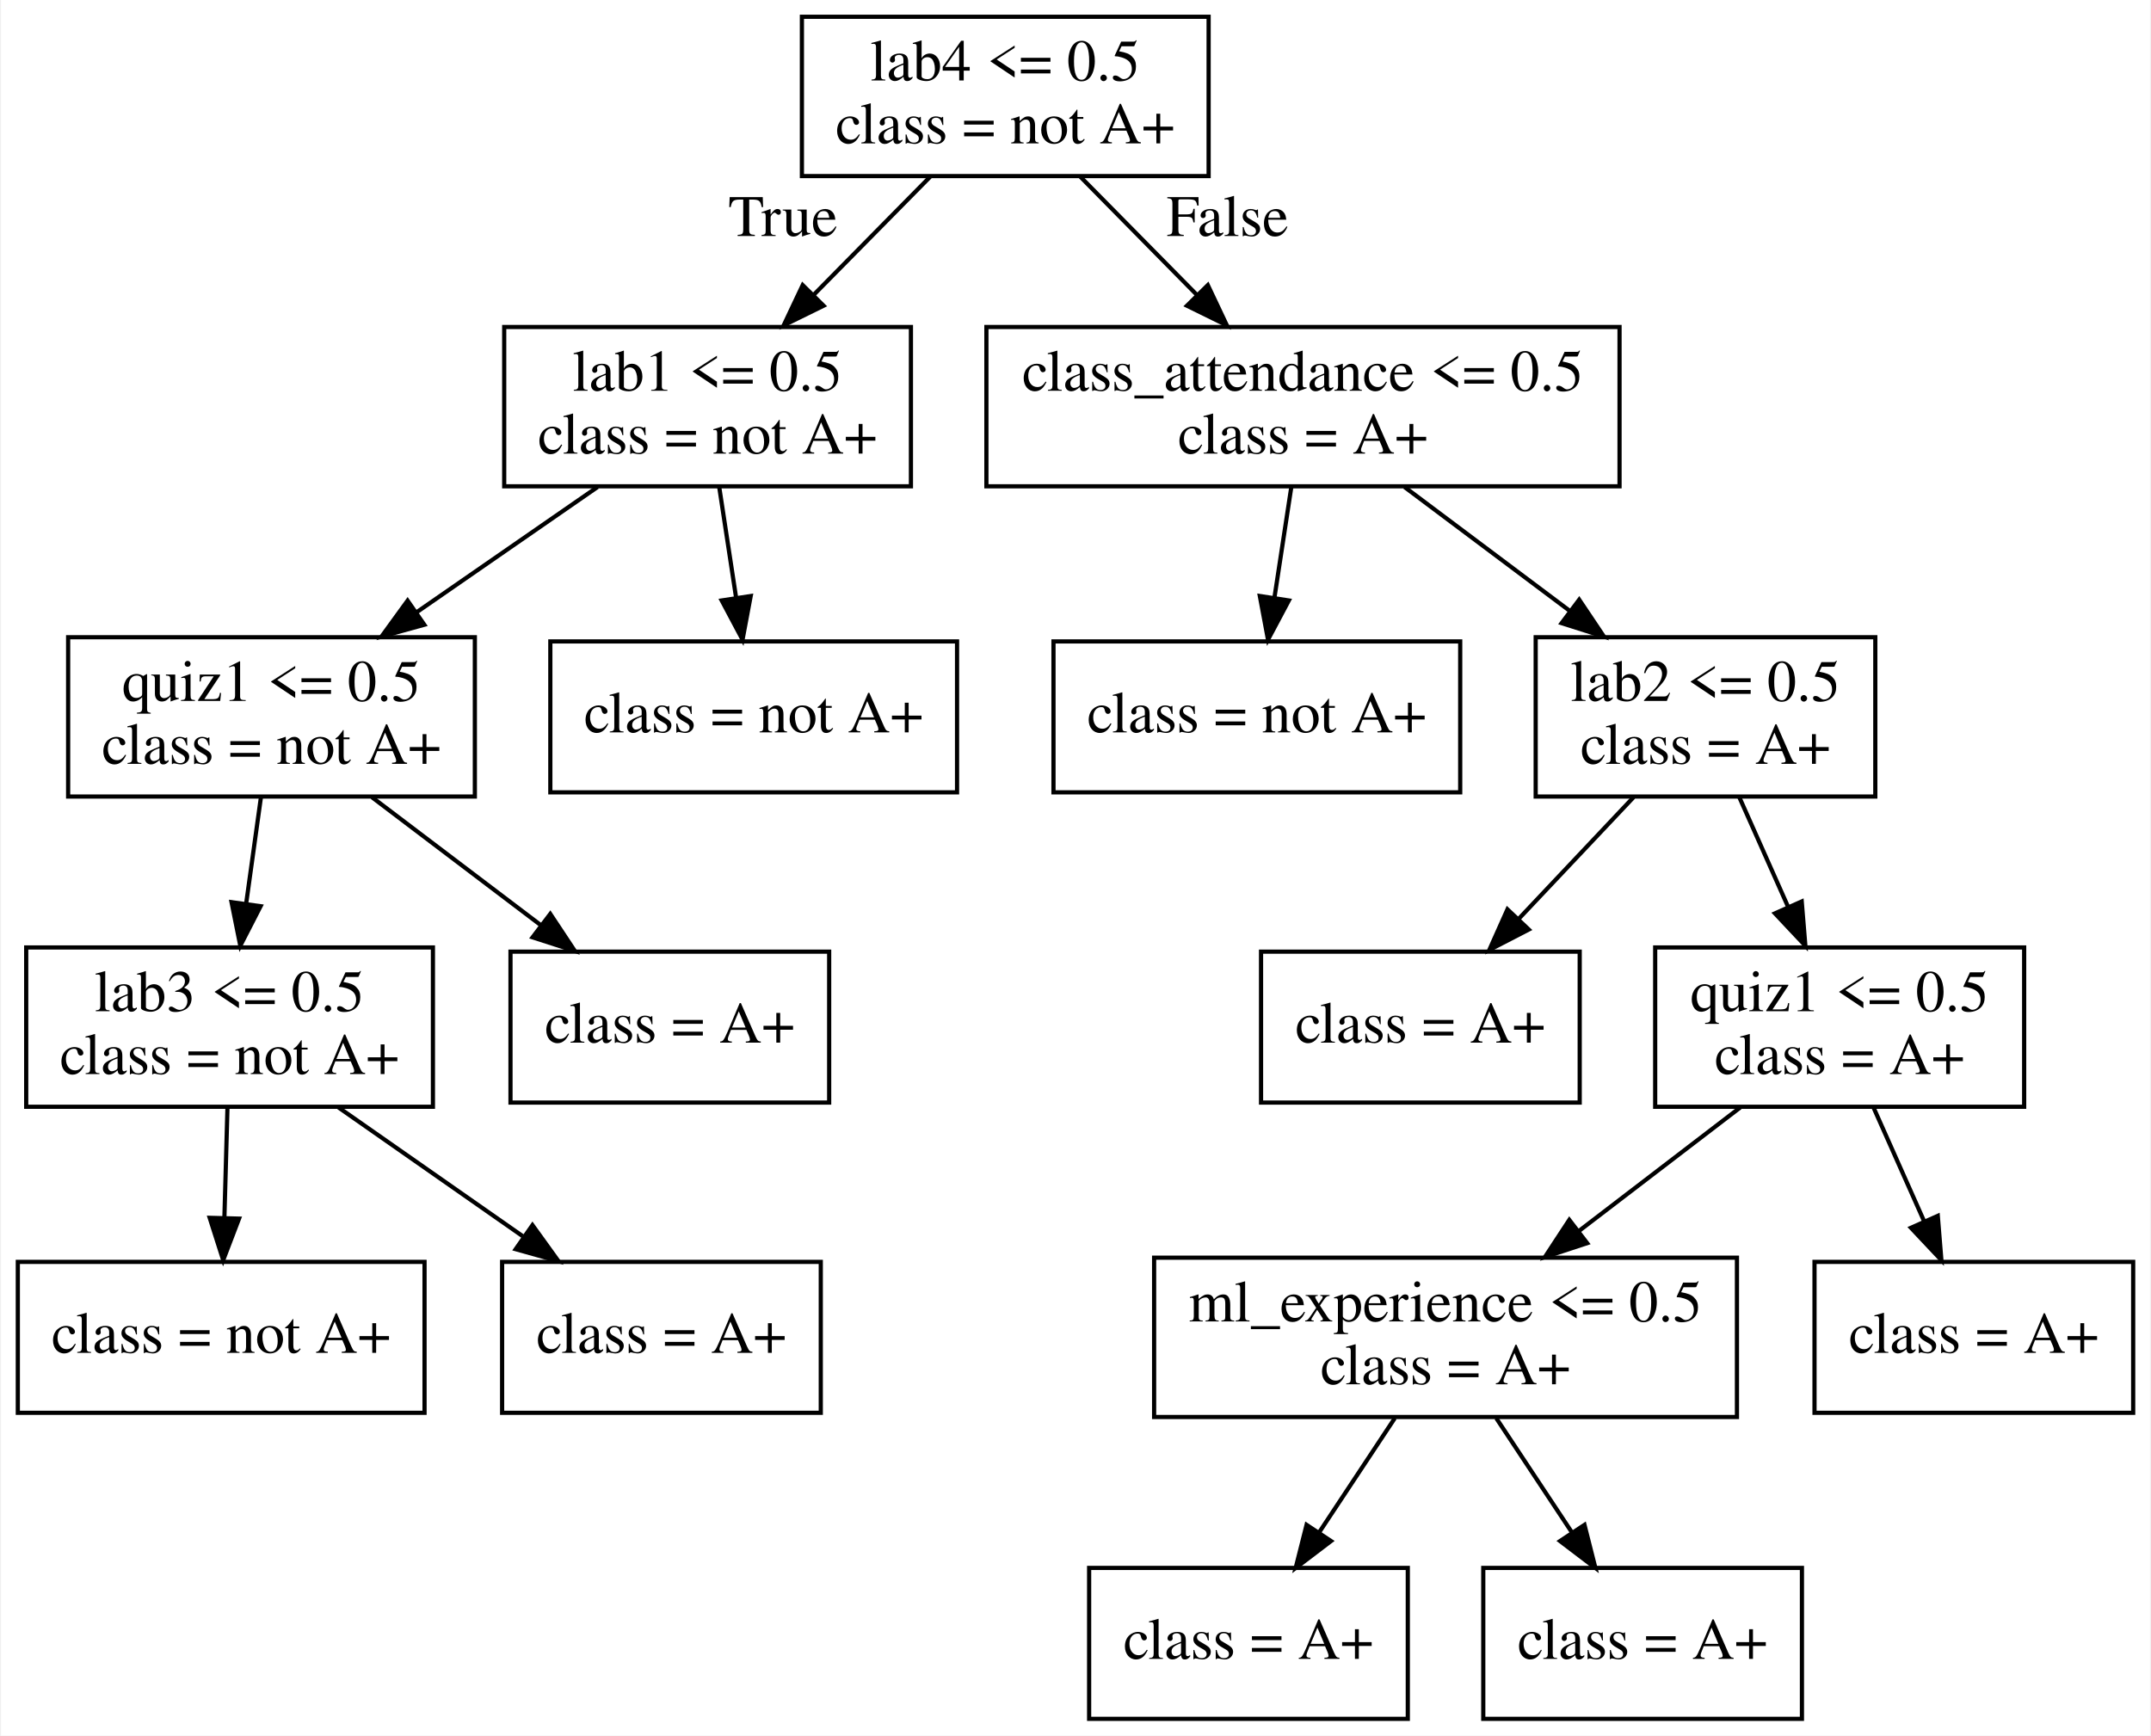
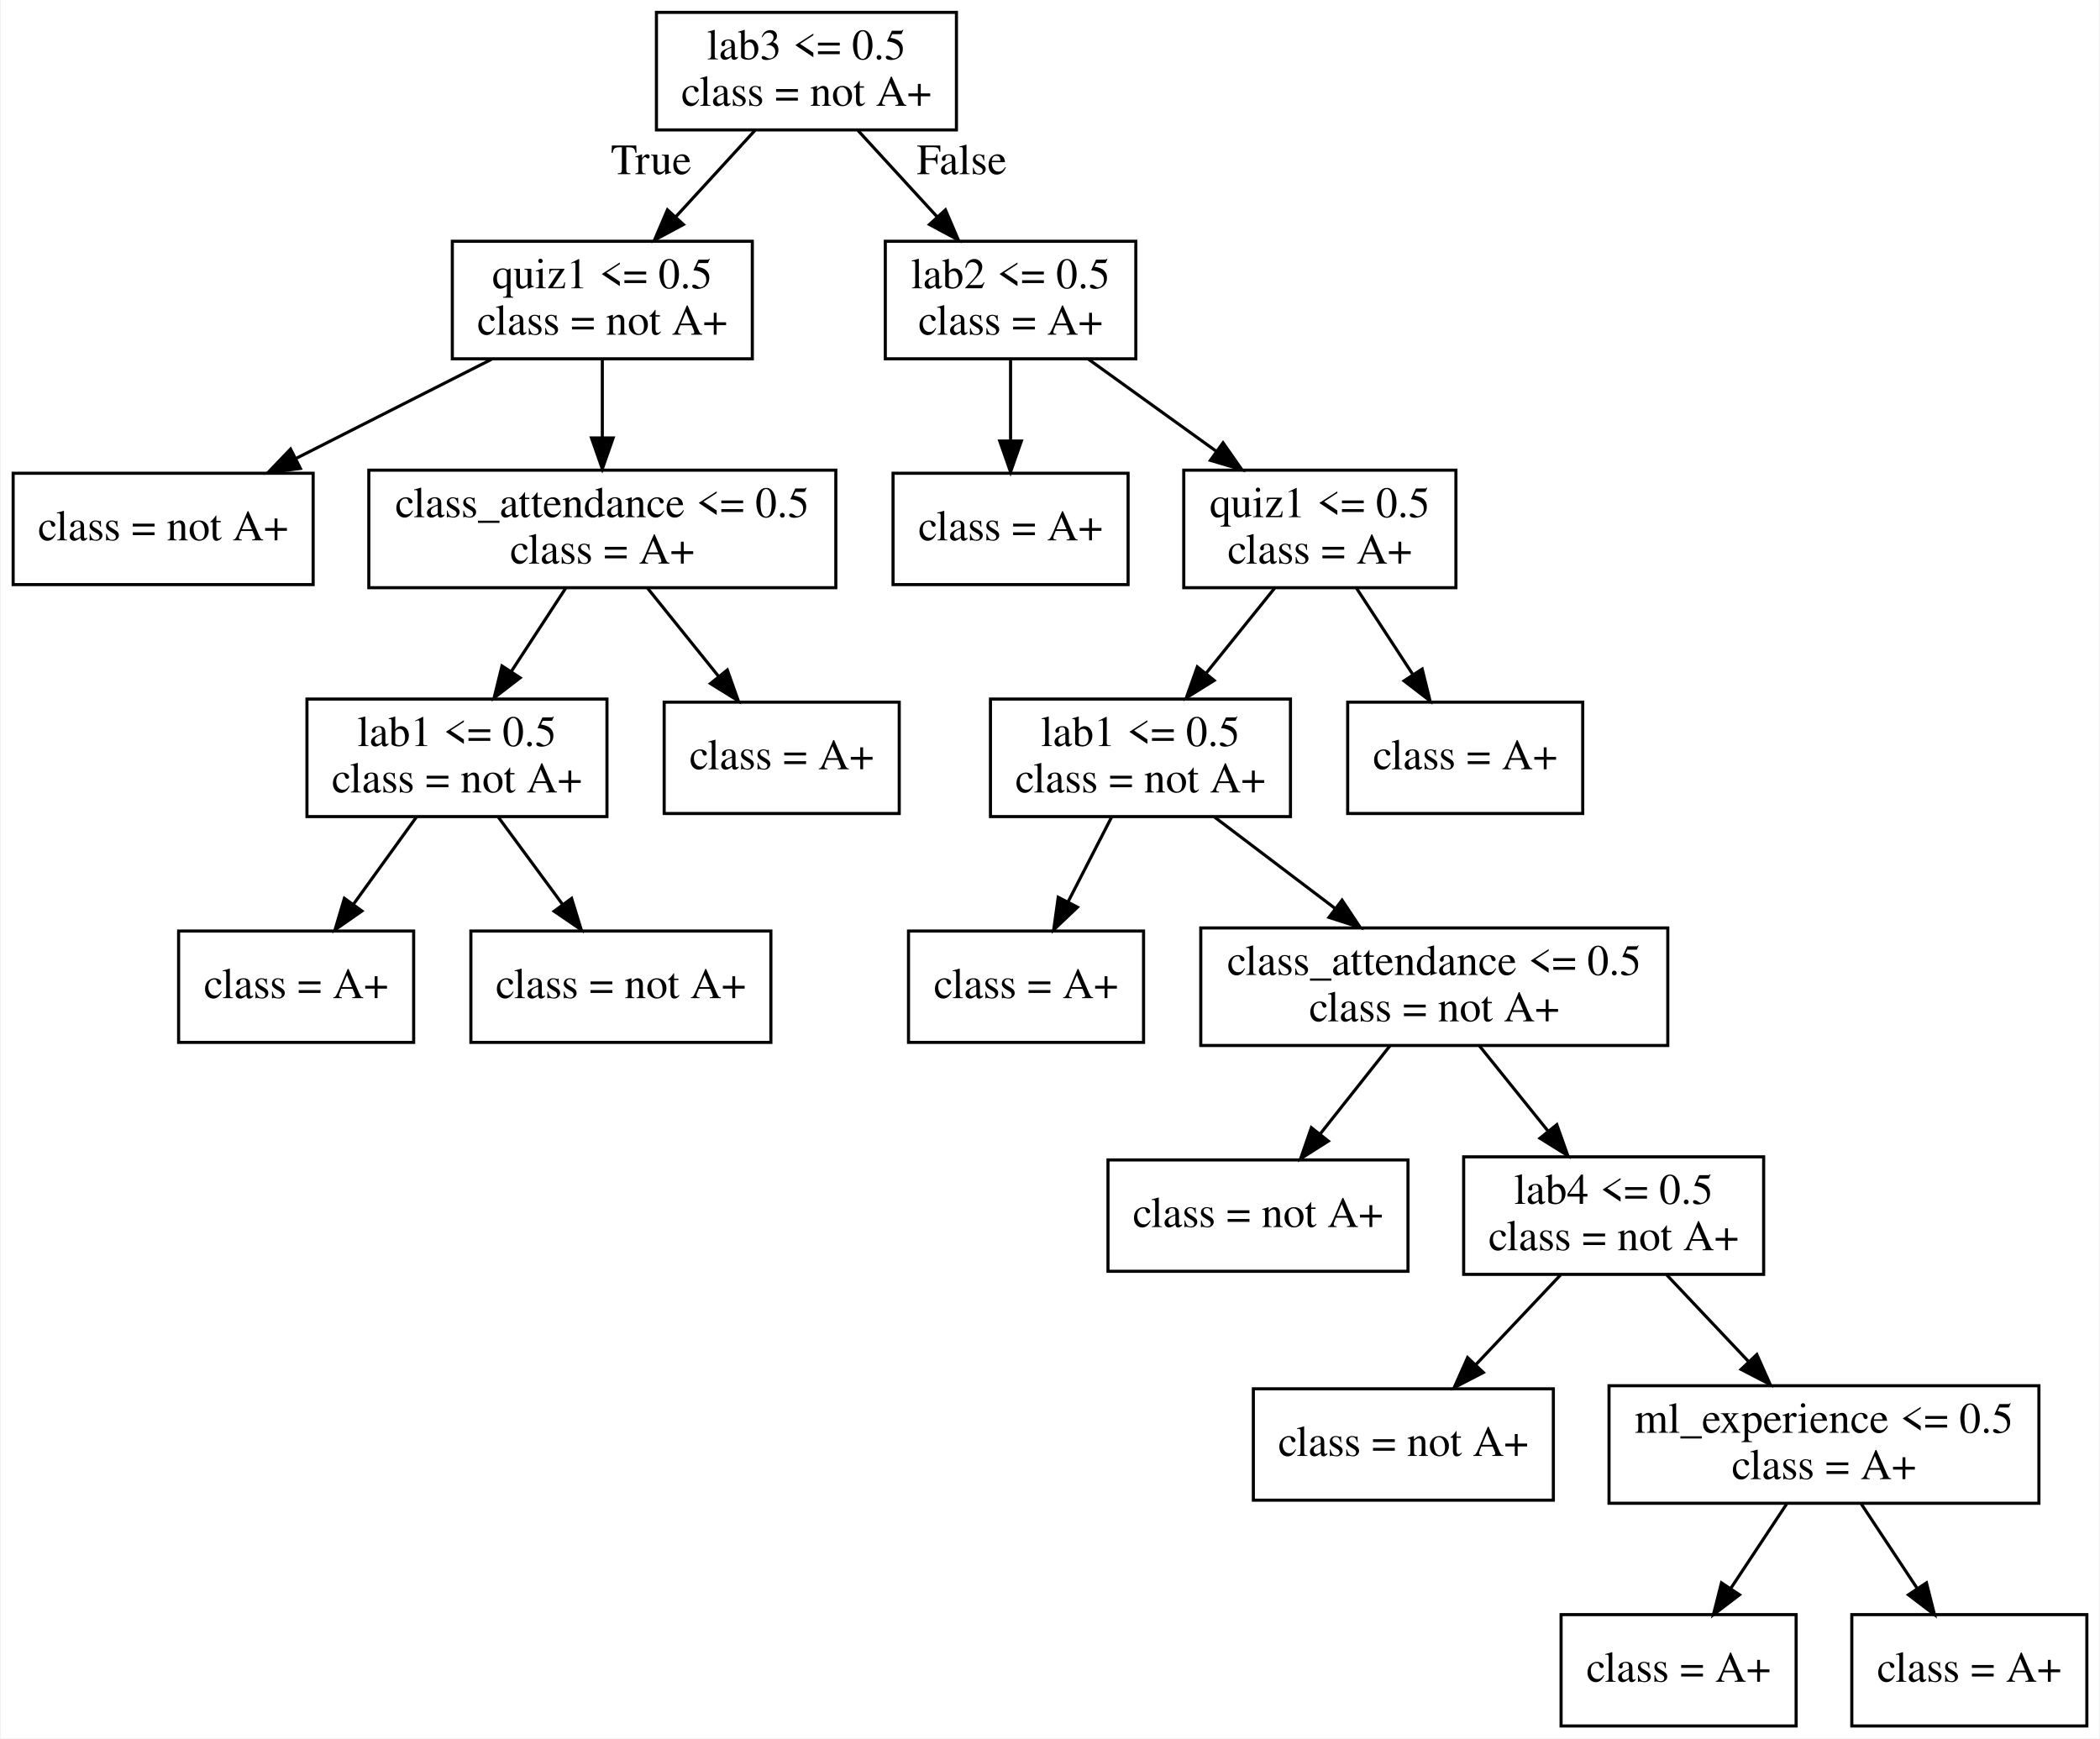
- <svg xmlns="http://www.w3.org/2000/svg" width="513pt" height="414pt" viewBox="0.00 0.00 512.50 414.00">
-   <g id="graph0" class="graph" transform="scale(1 1) rotate(0) translate(4 410)">
-     <polygon fill="white" stroke="transparent" points="-4,4 -4,-410 508.5,-410 508.5,4 -4,4" />
+ <svg xmlns="http://www.w3.org/2000/svg" width="679pt" height="562pt" viewBox="0.00 0.00 678.50 562.00">
+   <g id="graph0" class="graph" transform="scale(1 1) rotate(0) translate(4 558)">
+     <polygon fill="white" stroke="transparent" points="-4,4 -4,-558 674.5,-558 674.5,4 -4,4" />
    <g id="node1" class="node">
-       <polygon fill="none" stroke="black" points="284,-406 187,-406 187,-368 284,-368 284,-406" />
-       <text text-anchor="middle" x="235.5" y="-390.8" font-family="Times,serif" font-size="14.00">lab4 &lt;= 0.5</text>
-       <text text-anchor="middle" x="235.5" y="-375.8" font-family="Times,serif" font-size="14.00">class = not A+</text>
+       <polygon fill="none" stroke="black" points="305,-554 208,-554 208,-516 305,-516 305,-554" />
+       <text text-anchor="middle" x="256.5" y="-538.8" font-family="Times,serif" font-size="14.00">lab3 &lt;= 0.5</text>
+       <text text-anchor="middle" x="256.5" y="-523.8" font-family="Times,serif" font-size="14.00">class = not A+</text>
    </g>
    <g id="node2" class="node">
-       <polygon fill="none" stroke="black" points="213,-332 116,-332 116,-294 213,-294 213,-332" />
-       <text text-anchor="middle" x="164.5" y="-316.8" font-family="Times,serif" font-size="14.00">lab1 &lt;= 0.5</text>
-       <text text-anchor="middle" x="164.5" y="-301.8" font-family="Times,serif" font-size="14.00">class = not A+</text>
+       <polygon fill="none" stroke="black" points="239,-480 142,-480 142,-442 239,-442 239,-480" />
+       <text text-anchor="middle" x="190.5" y="-464.8" font-family="Times,serif" font-size="14.00">quiz1 &lt;= 0.5</text>
+       <text text-anchor="middle" x="190.5" y="-449.8" font-family="Times,serif" font-size="14.00">class = not A+</text>
    </g>
    <g id="edge1" class="edge">
-       <path fill="none" stroke="black" d="M217.58,-367.83C209.16,-359.28 198.96,-348.94 189.76,-339.62" />
-       <polygon fill="black" stroke="black" points="192.17,-337.08 182.66,-332.41 187.19,-341.99 192.17,-337.08" />
-       <text text-anchor="middle" x="182.48" y="-353.71" font-family="Times,serif" font-size="14.00">True</text>
+       <path fill="none" stroke="black" d="M239.85,-515.83C232.09,-507.37 222.72,-497.15 214.24,-487.9" />
+       <polygon fill="black" stroke="black" points="216.72,-485.42 207.38,-480.41 211.56,-490.15 216.72,-485.42" />
+       <text text-anchor="middle" x="206.29" y="-501.69" font-family="Times,serif" font-size="14.00">True</text>
    </g>
    <g id="node9" class="node">
-       <polygon fill="none" stroke="black" points="382,-332 231,-332 231,-294 382,-294 382,-332" />
-       <text text-anchor="middle" x="306.5" y="-316.8" font-family="Times,serif" font-size="14.00">class_attendance &lt;= 0.5</text>
-       <text text-anchor="middle" x="306.5" y="-301.8" font-family="Times,serif" font-size="14.00">class = A+</text>
+       <polygon fill="none" stroke="black" points="363,-480 282,-480 282,-442 363,-442 363,-480" />
+       <text text-anchor="middle" x="322.5" y="-464.8" font-family="Times,serif" font-size="14.00">lab2 &lt;= 0.5</text>
+       <text text-anchor="middle" x="322.5" y="-449.8" font-family="Times,serif" font-size="14.00">class = A+</text>
    </g>
    <g id="edge8" class="edge">
-       <path fill="none" stroke="black" d="M253.42,-367.83C261.84,-359.28 272.04,-348.94 281.24,-339.62" />
-       <polygon fill="black" stroke="black" points="283.81,-341.99 288.34,-332.41 278.83,-337.08 283.81,-341.99" />
-       <text text-anchor="middle" x="288.52" y="-353.71" font-family="Times,serif" font-size="14.00">False</text>
+       <path fill="none" stroke="black" d="M273.15,-515.83C280.91,-507.37 290.28,-497.15 298.76,-487.9" />
+       <polygon fill="black" stroke="black" points="301.44,-490.15 305.62,-480.41 296.28,-485.42 301.44,-490.15" />
+       <text text-anchor="middle" x="306.71" y="-501.69" font-family="Times,serif" font-size="14.00">False</text>
    </g>
    <g id="node3" class="node">
-       <polygon fill="none" stroke="black" points="109,-258 12,-258 12,-220 109,-220 109,-258" />
-       <text text-anchor="middle" x="60.5" y="-242.8" font-family="Times,serif" font-size="14.00">quiz1 &lt;= 0.5</text>
-       <text text-anchor="middle" x="60.5" y="-227.8" font-family="Times,serif" font-size="14.00">class = not A+</text>
+       <polygon fill="none" stroke="black" points="97,-405 0,-405 0,-369 97,-369 97,-405" />
+       <text text-anchor="middle" x="48.5" y="-383.3" font-family="Times,serif" font-size="14.00">class = not A+</text>
    </g>
    <g id="edge2" class="edge">
-       <path fill="none" stroke="black" d="M138.26,-293.83C125.2,-284.79 109.25,-273.75 95.2,-264.02" />
-       <polygon fill="black" stroke="black" points="96.95,-260.98 86.74,-258.16 92.96,-266.73 96.95,-260.98" />
+       <path fill="none" stroke="black" d="M154.67,-441.83C135.43,-432.08 111.58,-419.99 91.37,-409.74" />
+       <polygon fill="black" stroke="black" points="92.87,-406.57 82.37,-405.17 89.7,-412.82 92.87,-406.57" />
+     </g>
+     <g id="node4" class="node">
+       <polygon fill="none" stroke="black" points="266,-406 115,-406 115,-368 266,-368 266,-406" />
+       <text text-anchor="middle" x="190.5" y="-390.8" font-family="Times,serif" font-size="14.00">class_attendance &lt;= 0.5</text>
+       <text text-anchor="middle" x="190.5" y="-375.8" font-family="Times,serif" font-size="14.00">class = A+</text>
+     </g>
+     <g id="edge3" class="edge">
+       <path fill="none" stroke="black" d="M190.5,-441.83C190.5,-434.13 190.5,-424.97 190.5,-416.42" />
+       <polygon fill="black" stroke="black" points="194,-416.41 190.5,-406.41 187,-416.41 194,-416.41" />
+     </g>
+     <g id="node5" class="node">
+       <polygon fill="none" stroke="black" points="192,-332 95,-332 95,-294 192,-294 192,-332" />
+       <text text-anchor="middle" x="143.5" y="-316.8" font-family="Times,serif" font-size="14.00">lab1 &lt;= 0.5</text>
+       <text text-anchor="middle" x="143.5" y="-301.8" font-family="Times,serif" font-size="14.00">class = not A+</text>
+     </g>
+     <g id="edge4" class="edge">
+       <path fill="none" stroke="black" d="M178.64,-367.83C173.34,-359.71 166.98,-349.96 161.13,-341.01" />
+       <polygon fill="black" stroke="black" points="163.92,-338.87 155.52,-332.41 158.06,-342.7 163.92,-338.87" />
    </g>
    <g id="node8" class="node">
-       <polygon fill="none" stroke="black" points="224,-257 127,-257 127,-221 224,-221 224,-257" />
-       <text text-anchor="middle" x="175.5" y="-235.3" font-family="Times,serif" font-size="14.00">class = not A+</text>
+       <polygon fill="none" stroke="black" points="286.5,-331 210.5,-331 210.5,-295 286.5,-295 286.5,-331" />
+       <text text-anchor="middle" x="248.5" y="-309.3" font-family="Times,serif" font-size="14.00">class = A+</text>
    </g>
    <g id="edge7" class="edge">
-       <path fill="none" stroke="black" d="M167.28,-293.83C168.5,-285.81 169.97,-276.2 171.32,-267.34" />
-       <polygon fill="black" stroke="black" points="174.79,-267.83 172.84,-257.42 167.87,-266.77 174.79,-267.83" />
+       <path fill="none" stroke="black" d="M205.14,-367.83C212.09,-359.2 220.52,-348.73 228.09,-339.33" />
+       <polygon fill="black" stroke="black" points="230.92,-341.4 234.47,-331.42 225.47,-337.01 230.92,-341.4" />
    </g>
-     <g id="node4" class="node">
-       <polygon fill="none" stroke="black" points="99,-184 2,-184 2,-146 99,-146 99,-184" />
-       <text text-anchor="middle" x="50.5" y="-168.8" font-family="Times,serif" font-size="14.00">lab3 &lt;= 0.5</text>
-       <text text-anchor="middle" x="50.5" y="-153.8" font-family="Times,serif" font-size="14.00">class = not A+</text>
+     <g id="node6" class="node">
+       <polygon fill="none" stroke="black" points="129.5,-257 53.5,-257 53.5,-221 129.5,-221 129.5,-257" />
+       <text text-anchor="middle" x="91.5" y="-235.3" font-family="Times,serif" font-size="14.00">class = A+</text>
    </g>
-     <g id="edge3" class="edge">
-       <path fill="none" stroke="black" d="M57.98,-219.83C56.91,-212.13 55.64,-202.97 54.45,-194.42" />
-       <polygon fill="black" stroke="black" points="57.9,-193.84 53.06,-184.41 50.97,-194.8 57.9,-193.84" />
+     <g id="edge5" class="edge">
+       <path fill="none" stroke="black" d="M130.38,-293.83C124.2,-285.28 116.74,-274.94 110,-265.62" />
+       <polygon fill="black" stroke="black" points="112.77,-263.48 104.08,-257.42 107.1,-267.57 112.77,-263.48" />
    </g>
    <g id="node7" class="node">
-       <polygon fill="none" stroke="black" points="193.5,-183 117.5,-183 117.5,-147 193.5,-147 193.5,-183" />
-       <text text-anchor="middle" x="155.5" y="-161.3" font-family="Times,serif" font-size="14.00">class = A+</text>
+       <polygon fill="none" stroke="black" points="245,-257 148,-257 148,-221 245,-221 245,-257" />
+       <text text-anchor="middle" x="196.5" y="-235.3" font-family="Times,serif" font-size="14.00">class = not A+</text>
    </g>
    <g id="edge6" class="edge">
-       <path fill="none" stroke="black" d="M84.47,-219.83C96.65,-210.6 111.58,-199.29 124.61,-189.41" />
-       <polygon fill="black" stroke="black" points="126.99,-192 132.84,-183.17 122.76,-186.42 126.99,-192" />
-     </g>
-     <g id="node5" class="node">
-       <polygon fill="none" stroke="black" points="97,-109 0,-109 0,-73 97,-73 97,-109" />
-       <text text-anchor="middle" x="48.5" y="-87.3" font-family="Times,serif" font-size="14.00">class = not A+</text>
-     </g>
-     <g id="edge4" class="edge">
-       <path fill="none" stroke="black" d="M50,-145.83C49.77,-137.89 49.51,-128.41 49.27,-119.63" />
-       <polygon fill="black" stroke="black" points="52.76,-119.32 48.98,-109.42 45.76,-119.51 52.76,-119.32" />
-     </g>
-     <g id="node6" class="node">
-       <polygon fill="none" stroke="black" points="191.5,-109 115.5,-109 115.5,-73 191.5,-73 191.5,-109" />
-       <text text-anchor="middle" x="153.5" y="-87.3" font-family="Times,serif" font-size="14.00">class = A+</text>
-     </g>
-     <g id="edge5" class="edge">
-       <path fill="none" stroke="black" d="M76.49,-145.83C89.82,-136.52 106.19,-125.07 120.41,-115.13" />
-       <polygon fill="black" stroke="black" points="122.74,-117.77 128.94,-109.17 118.73,-112.03 122.74,-117.77" />
+       <path fill="none" stroke="black" d="M156.87,-293.83C163.17,-285.28 170.78,-274.94 177.64,-265.62" />
+       <polygon fill="black" stroke="black" points="180.57,-267.55 183.68,-257.42 174.93,-263.4 180.57,-267.55" />
    </g>
    <g id="node10" class="node">
-       <polygon fill="none" stroke="black" points="344,-257 247,-257 247,-221 344,-221 344,-257" />
-       <text text-anchor="middle" x="295.5" y="-235.3" font-family="Times,serif" font-size="14.00">class = not A+</text>
+       <polygon fill="none" stroke="black" points="360.5,-405 284.5,-405 284.5,-369 360.5,-369 360.5,-405" />
+       <text text-anchor="middle" x="322.5" y="-383.3" font-family="Times,serif" font-size="14.00">class = A+</text>
    </g>
    <g id="edge9" class="edge">
-       <path fill="none" stroke="black" d="M303.72,-293.83C302.5,-285.81 301.03,-276.2 299.68,-267.34" />
-       <polygon fill="black" stroke="black" points="303.13,-266.77 298.16,-257.42 296.21,-267.83 303.13,-266.77" />
+       <path fill="none" stroke="black" d="M322.5,-441.83C322.5,-433.89 322.5,-424.41 322.5,-415.63" />
+       <polygon fill="black" stroke="black" points="326,-415.42 322.5,-405.42 319,-415.42 326,-415.42" />
    </g>
    <g id="node11" class="node">
-       <polygon fill="none" stroke="black" points="443,-258 362,-258 362,-220 443,-220 443,-258" />
-       <text text-anchor="middle" x="402.5" y="-242.8" font-family="Times,serif" font-size="14.00">lab2 &lt;= 0.5</text>
-       <text text-anchor="middle" x="402.5" y="-227.8" font-family="Times,serif" font-size="14.00">class = A+</text>
+       <polygon fill="none" stroke="black" points="466.5,-406 378.5,-406 378.5,-368 466.5,-368 466.5,-406" />
+       <text text-anchor="middle" x="422.5" y="-390.8" font-family="Times,serif" font-size="14.00">quiz1 &lt;= 0.5</text>
+       <text text-anchor="middle" x="422.5" y="-375.8" font-family="Times,serif" font-size="14.00">class = A+</text>
    </g>
    <g id="edge10" class="edge">
-       <path fill="none" stroke="black" d="M330.72,-293.83C342.66,-284.88 357.23,-273.96 370.11,-264.3" />
-       <polygon fill="black" stroke="black" points="372.38,-266.96 378.28,-258.16 368.18,-261.36 372.38,-266.96" />
+       <path fill="none" stroke="black" d="M347.73,-441.83C360.29,-432.79 375.63,-421.75 389.14,-412.02" />
+       <polygon fill="black" stroke="black" points="391.2,-414.85 397.27,-406.16 387.11,-409.17 391.2,-414.85" />
    </g>
    <g id="node12" class="node">
-       <polygon fill="none" stroke="black" points="372.5,-183 296.5,-183 296.5,-147 372.5,-147 372.5,-183" />
-       <text text-anchor="middle" x="334.5" y="-161.3" font-family="Times,serif" font-size="14.00">class = A+</text>
+       <polygon fill="none" stroke="black" points="413,-332 316,-332 316,-294 413,-294 413,-332" />
+       <text text-anchor="middle" x="364.5" y="-316.8" font-family="Times,serif" font-size="14.00">lab1 &lt;= 0.5</text>
+       <text text-anchor="middle" x="364.5" y="-301.8" font-family="Times,serif" font-size="14.00">class = not A+</text>
    </g>
    <g id="edge11" class="edge">
-       <path fill="none" stroke="black" d="M385.34,-219.83C377.02,-211.02 366.9,-200.31 357.89,-190.76" />
-       <polygon fill="black" stroke="black" points="360.36,-188.28 350.95,-183.42 355.27,-193.09 360.36,-188.28" />
+       <path fill="none" stroke="black" d="M407.86,-367.83C401.18,-359.54 393.14,-349.56 385.81,-340.45" />
+       <polygon fill="black" stroke="black" points="388.33,-338.01 379.33,-332.41 382.88,-342.4 388.33,-338.01" />
+     </g>
+     <g id="node21" class="node">
+       <polygon fill="none" stroke="black" points="507.5,-331 431.5,-331 431.5,-295 507.5,-295 507.5,-331" />
+       <text text-anchor="middle" x="469.5" y="-309.3" font-family="Times,serif" font-size="14.00">class = A+</text>
+     </g>
+     <g id="edge20" class="edge">
+       <path fill="none" stroke="black" d="M434.36,-367.83C439.88,-359.37 446.55,-349.15 452.59,-339.9" />
+       <polygon fill="black" stroke="black" points="455.59,-341.7 458.13,-331.42 449.73,-337.88 455.59,-341.7" />
    </g>
    <g id="node13" class="node">
-       <polygon fill="none" stroke="black" points="478.5,-184 390.5,-184 390.5,-146 478.5,-146 478.5,-184" />
-       <text text-anchor="middle" x="434.5" y="-168.8" font-family="Times,serif" font-size="14.00">quiz1 &lt;= 0.5</text>
-       <text text-anchor="middle" x="434.5" y="-153.8" font-family="Times,serif" font-size="14.00">class = A+</text>
+       <polygon fill="none" stroke="black" points="365.5,-257 289.5,-257 289.5,-221 365.5,-221 365.5,-257" />
+       <text text-anchor="middle" x="327.5" y="-235.3" font-family="Times,serif" font-size="14.00">class = A+</text>
    </g>
    <g id="edge12" class="edge">
-       <path fill="none" stroke="black" d="M410.57,-219.83C414.11,-211.88 418.34,-202.37 422.25,-193.57" />
-       <polygon fill="black" stroke="black" points="425.45,-194.97 426.32,-184.41 419.06,-192.13 425.45,-194.97" />
+       <path fill="none" stroke="black" d="M355.16,-293.83C350.91,-285.55 345.78,-275.57 341.11,-266.47" />
+       <polygon fill="black" stroke="black" points="344.13,-264.71 336.45,-257.42 337.91,-267.91 344.13,-264.71" />
    </g>
    <g id="node14" class="node">
-       <polygon fill="none" stroke="black" points="410,-110 271,-110 271,-72 410,-72 410,-110" />
-       <text text-anchor="middle" x="340.5" y="-94.8" font-family="Times,serif" font-size="14.00">ml_experience &lt;= 0.5</text>
-       <text text-anchor="middle" x="340.5" y="-79.8" font-family="Times,serif" font-size="14.00">class = A+</text>
+       <polygon fill="none" stroke="black" points="535,-258 384,-258 384,-220 535,-220 535,-258" />
+       <text text-anchor="middle" x="459.5" y="-242.8" font-family="Times,serif" font-size="14.00">class_attendance &lt;= 0.5</text>
+       <text text-anchor="middle" x="459.5" y="-227.8" font-family="Times,serif" font-size="14.00">class = not A+</text>
    </g>
    <g id="edge13" class="edge">
-       <path fill="none" stroke="black" d="M410.78,-145.83C399.09,-136.88 384.83,-125.96 372.22,-116.3" />
-       <polygon fill="black" stroke="black" points="374.28,-113.47 364.21,-110.16 370.02,-119.02 374.28,-113.47" />
+       <path fill="none" stroke="black" d="M388.47,-293.83C400.29,-284.88 414.7,-273.96 427.44,-264.3" />
+       <polygon fill="black" stroke="black" points="429.68,-266.99 435.54,-258.16 425.45,-261.41 429.68,-266.99" />
+     </g>
+     <g id="node15" class="node">
+       <polygon fill="none" stroke="black" points="451,-183 354,-183 354,-147 451,-147 451,-183" />
+       <text text-anchor="middle" x="402.5" y="-161.3" font-family="Times,serif" font-size="14.00">class = not A+</text>
+     </g>
+     <g id="edge14" class="edge">
+       <path fill="none" stroke="black" d="M445.12,-219.83C438.28,-211.2 429.99,-200.73 422.55,-191.33" />
+       <polygon fill="black" stroke="black" points="425.24,-189.09 416.29,-183.42 419.75,-193.43 425.24,-189.09" />
+     </g>
+     <g id="node16" class="node">
+       <polygon fill="none" stroke="black" points="566,-184 469,-184 469,-146 566,-146 566,-184" />
+       <text text-anchor="middle" x="517.5" y="-168.8" font-family="Times,serif" font-size="14.00">lab4 &lt;= 0.5</text>
+       <text text-anchor="middle" x="517.5" y="-153.8" font-family="Times,serif" font-size="14.00">class = not A+</text>
+     </g>
+     <g id="edge15" class="edge">
+       <path fill="none" stroke="black" d="M474.14,-219.83C480.82,-211.54 488.86,-201.56 496.19,-192.45" />
+       <polygon fill="black" stroke="black" points="499.12,-194.4 502.67,-184.41 493.67,-190.01 499.12,-194.4" />
    </g>
    <g id="node17" class="node">
-       <polygon fill="none" stroke="black" points="504.5,-109 428.5,-109 428.5,-73 504.5,-73 504.5,-109" />
-       <text text-anchor="middle" x="466.5" y="-87.3" font-family="Times,serif" font-size="14.00">class = A+</text>
+       <polygon fill="none" stroke="black" points="498,-109 401,-109 401,-73 498,-73 498,-109" />
+       <text text-anchor="middle" x="449.5" y="-87.3" font-family="Times,serif" font-size="14.00">class = not A+</text>
    </g>
    <g id="edge16" class="edge">
-       <path fill="none" stroke="black" d="M442.57,-145.83C446.22,-137.63 450.6,-127.78 454.61,-118.76" />
-       <polygon fill="black" stroke="black" points="457.9,-119.98 458.76,-109.42 451.5,-117.13 457.9,-119.98" />
+       <path fill="none" stroke="black" d="M500.34,-145.83C492.02,-137.02 481.9,-126.31 472.89,-116.76" />
+       <polygon fill="black" stroke="black" points="475.36,-114.28 465.95,-109.42 470.27,-119.09 475.36,-114.28" />
    </g>
-     <g id="node15" class="node">
-       <polygon fill="none" stroke="black" points="331.5,-36 255.5,-36 255.5,0 331.5,0 331.5,-36" />
-       <text text-anchor="middle" x="293.5" y="-14.3" font-family="Times,serif" font-size="14.00">class = A+</text>
+     <g id="node18" class="node">
+       <polygon fill="none" stroke="black" points="655,-110 516,-110 516,-72 655,-72 655,-110" />
+       <text text-anchor="middle" x="585.5" y="-94.8" font-family="Times,serif" font-size="14.00">ml_experience &lt;= 0.5</text>
+       <text text-anchor="middle" x="585.5" y="-79.8" font-family="Times,serif" font-size="14.00">class = A+</text>
    </g>
-     <g id="edge14" class="edge">
-       <path fill="none" stroke="black" d="M328.4,-71.72C322.93,-63.46 316.38,-53.56 310.43,-44.58" />
-       <polygon fill="black" stroke="black" points="313.19,-42.41 304.76,-36 307.36,-46.27 313.19,-42.41" />
+     <g id="edge17" class="edge">
+       <path fill="none" stroke="black" d="M534.66,-145.83C542.65,-137.37 552.3,-127.15 561.04,-117.9" />
+       <polygon fill="black" stroke="black" points="563.79,-120.09 568.11,-110.41 558.7,-115.28 563.79,-120.09" />
    </g>
-     <g id="node16" class="node">
-       <polygon fill="none" stroke="black" points="425.5,-36 349.5,-36 349.5,0 425.5,0 425.5,-36" />
-       <text text-anchor="middle" x="387.5" y="-14.3" font-family="Times,serif" font-size="14.00">class = A+</text>
+     <g id="node19" class="node">
+       <polygon fill="none" stroke="black" points="576.5,-36 500.5,-36 500.5,0 576.5,0 576.5,-36" />
+       <text text-anchor="middle" x="538.5" y="-14.3" font-family="Times,serif" font-size="14.00">class = A+</text>
    </g>
-     <g id="edge15" class="edge">
-       <path fill="none" stroke="black" d="M352.6,-71.72C358.07,-63.46 364.62,-53.56 370.57,-44.58" />
-       <polygon fill="black" stroke="black" points="373.64,-46.27 376.24,-36 367.81,-42.41 373.64,-46.27" />
+     <g id="edge18" class="edge">
+       <path fill="none" stroke="black" d="M573.4,-71.72C567.93,-63.46 561.38,-53.56 555.43,-44.58" />
+       <polygon fill="black" stroke="black" points="558.19,-42.41 549.76,-36 552.36,-46.27 558.19,-42.41" />
+     </g>
+     <g id="node20" class="node">
+       <polygon fill="none" stroke="black" points="670.5,-36 594.5,-36 594.5,0 670.5,0 670.5,-36" />
+       <text text-anchor="middle" x="632.5" y="-14.3" font-family="Times,serif" font-size="14.00">class = A+</text>
+     </g>
+     <g id="edge19" class="edge">
+       <path fill="none" stroke="black" d="M597.6,-71.72C603.07,-63.46 609.62,-53.56 615.57,-44.58" />
+       <polygon fill="black" stroke="black" points="618.64,-46.27 621.24,-36 612.81,-42.41 618.64,-46.27" />
    </g>
  </g>
</svg>
